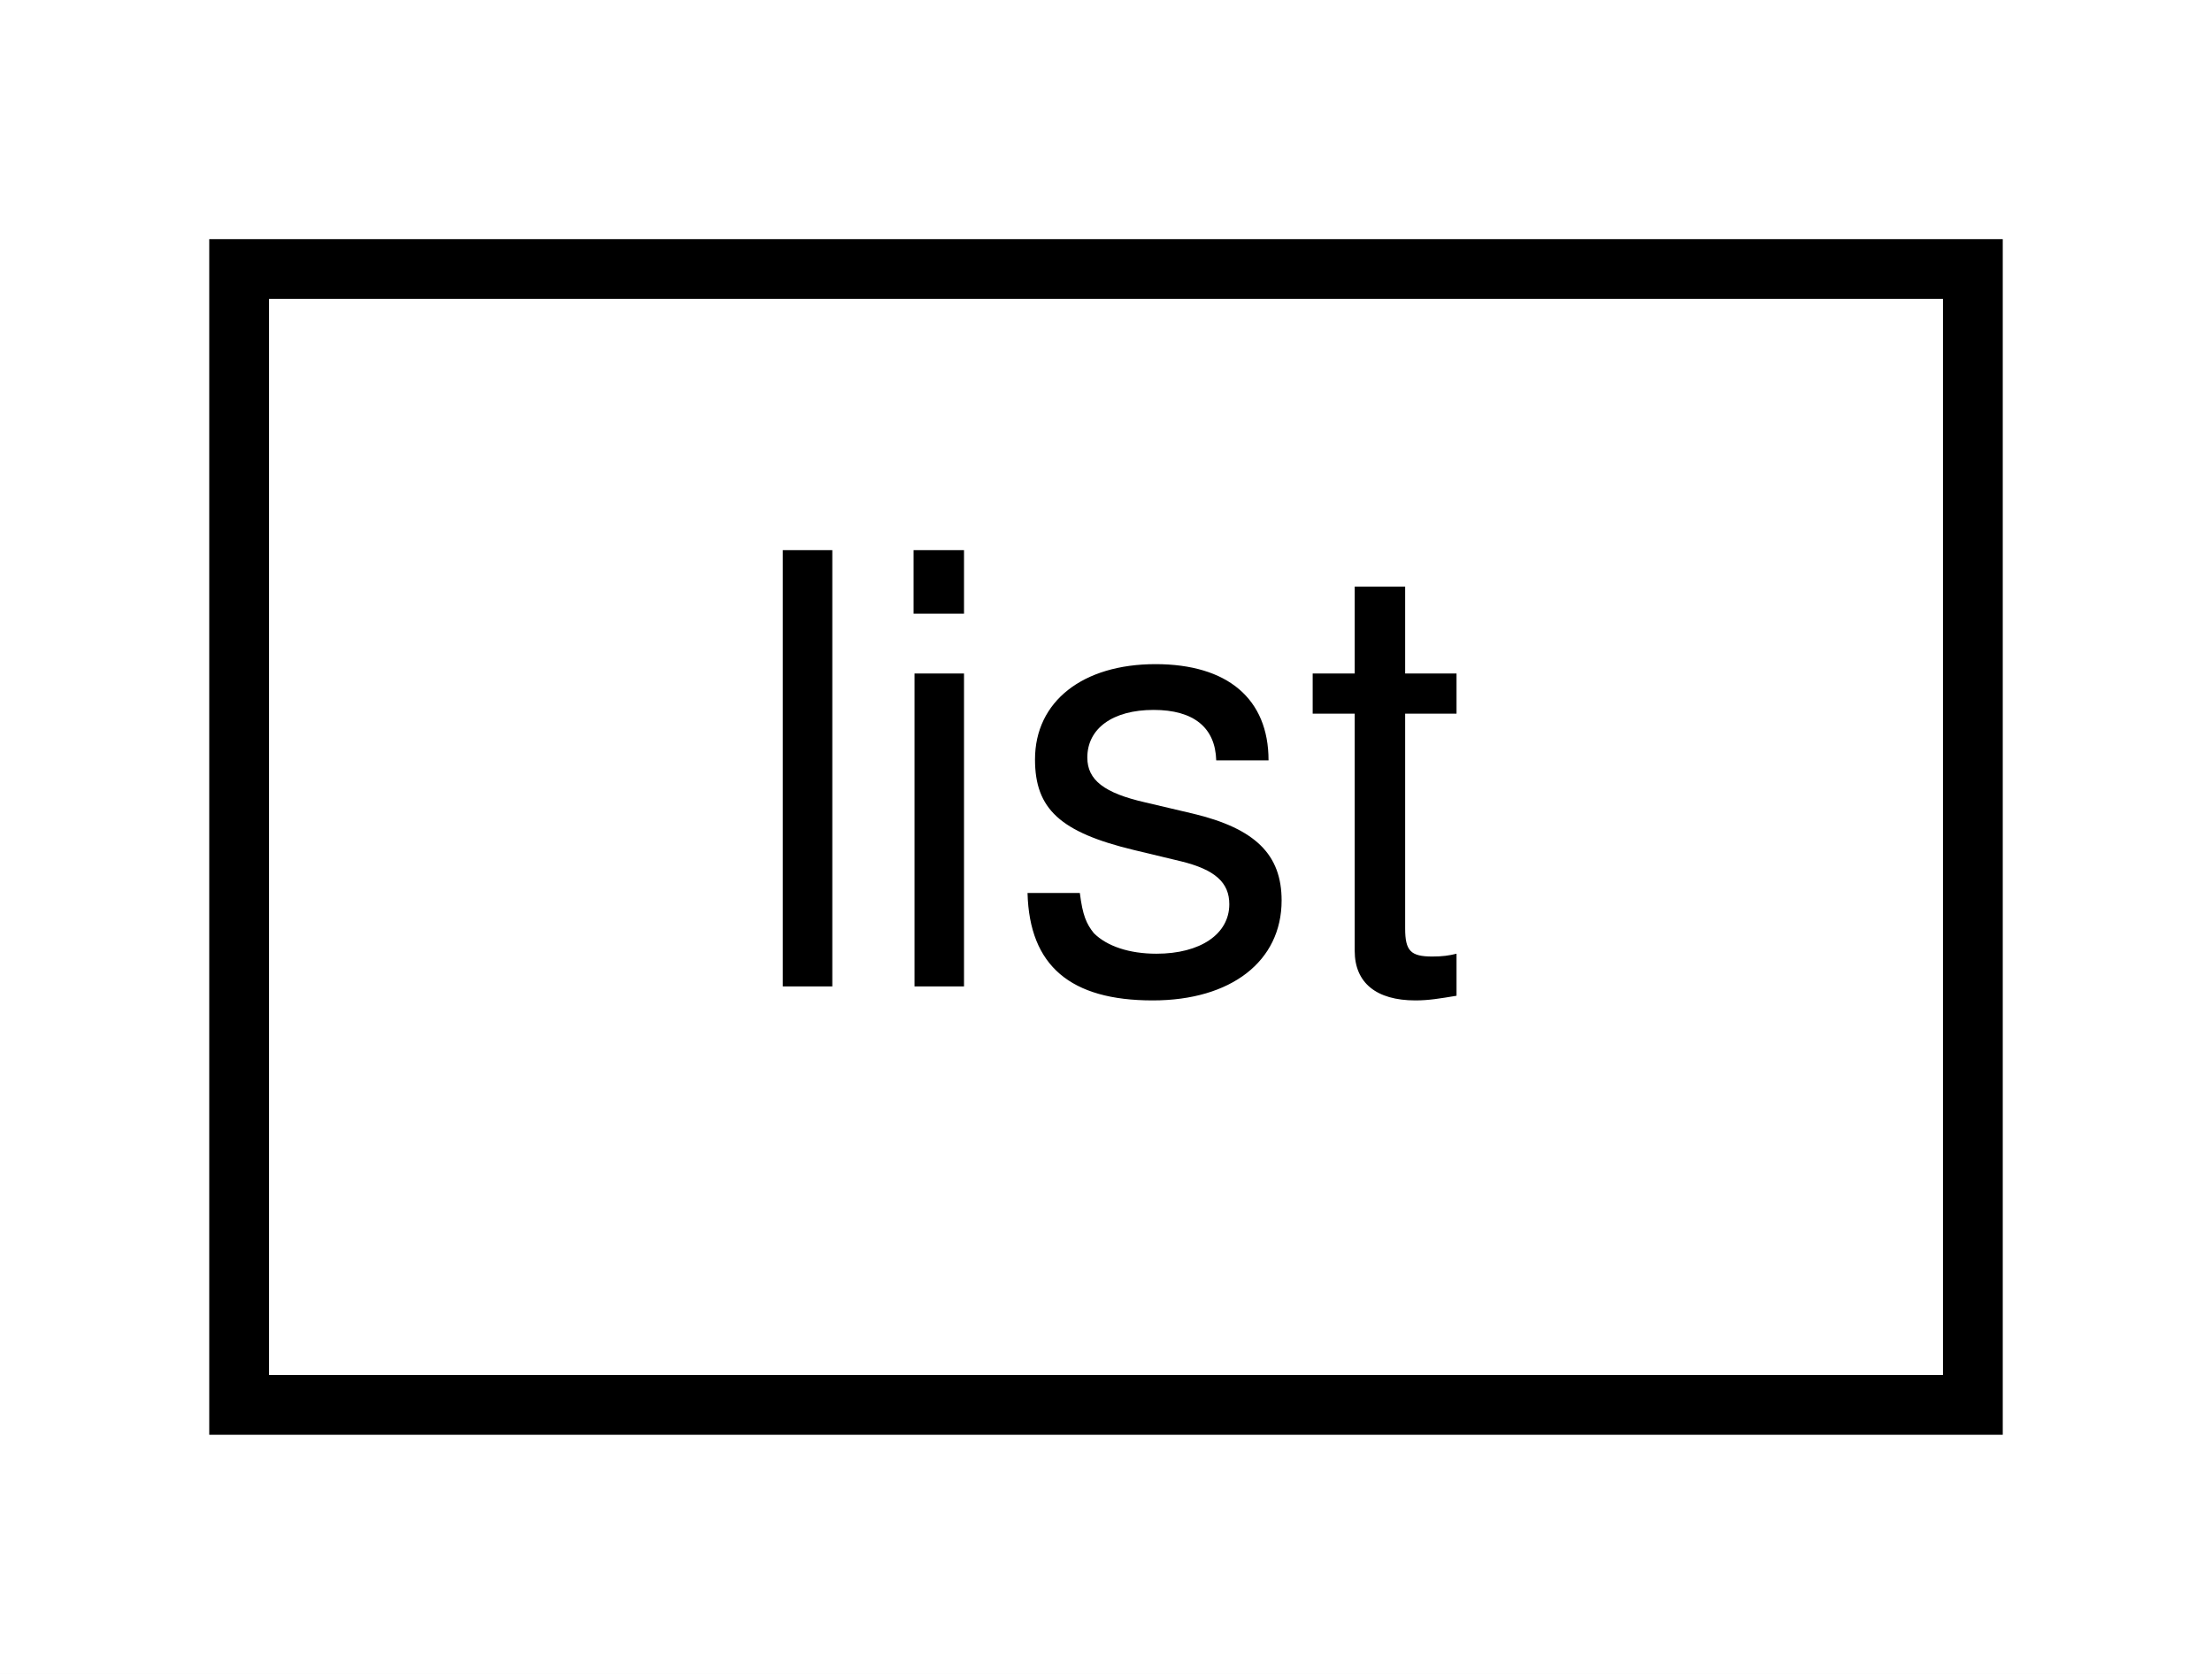
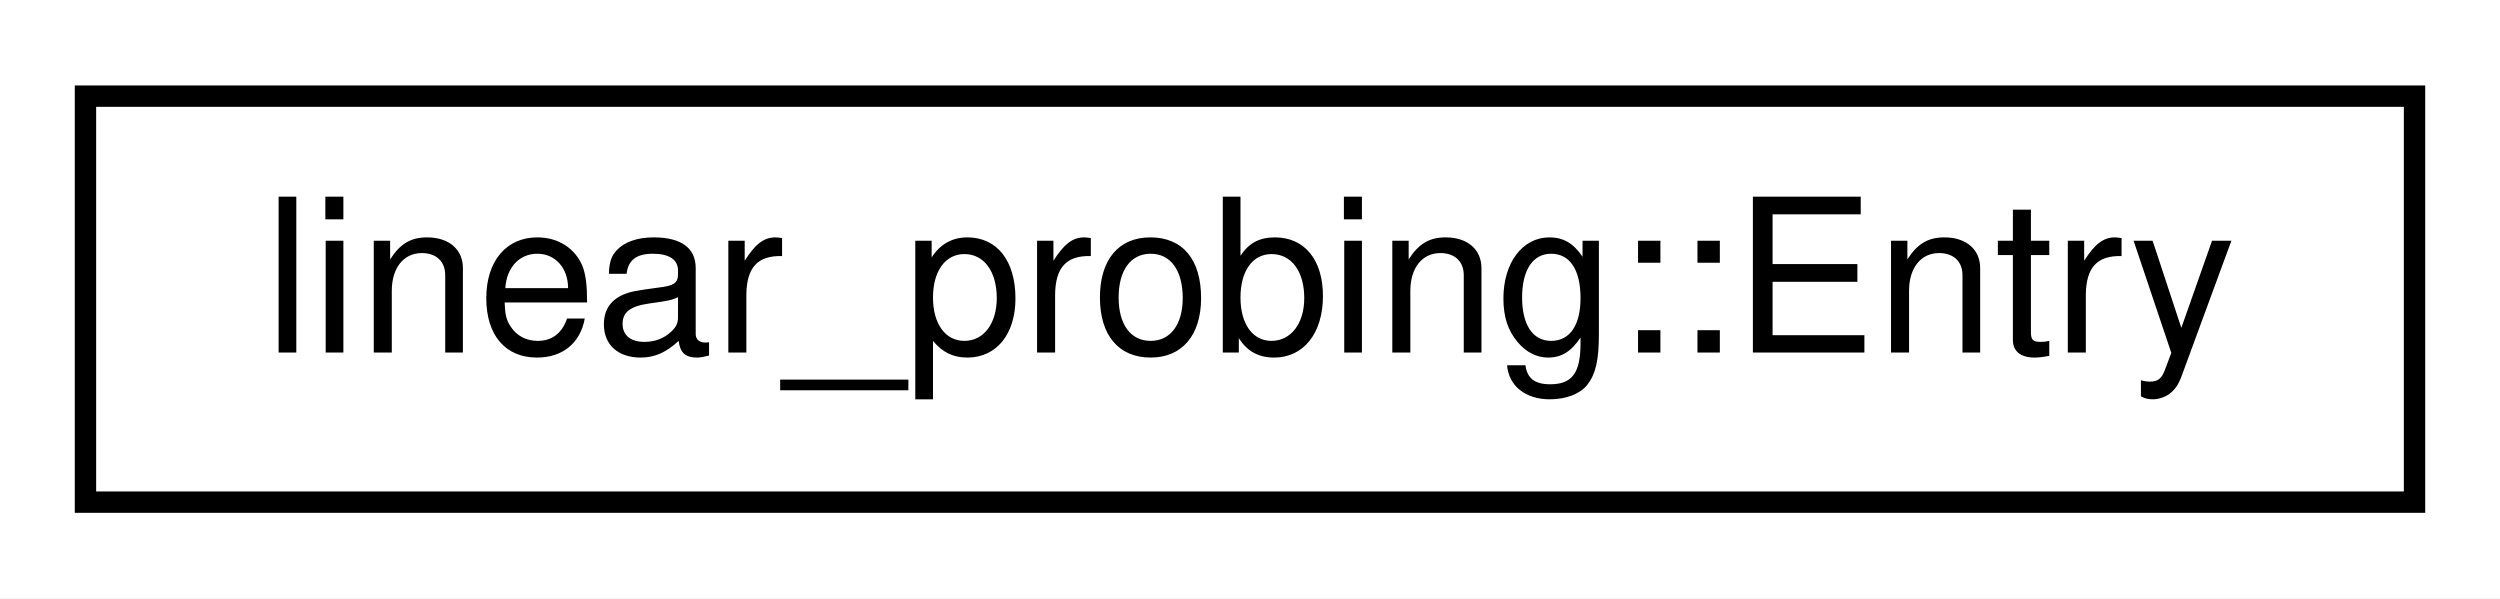
- <svg xmlns="http://www.w3.org/2000/svg" xmlns:xlink="http://www.w3.org/1999/xlink" width="37pt" height="28pt" viewBox="0.00 0.00 37.00 28.00">
+ <svg xmlns="http://www.w3.org/2000/svg" xmlns:xlink="http://www.w3.org/1999/xlink" width="117pt" height="28pt" viewBox="0.00 0.00 117.00 28.00">
  <g id="graph0" class="graph" transform="scale(1 1) rotate(0) translate(4 24)">
-     <polygon fill="white" stroke="transparent" points="-4,4 -4,-24 33,-24 33,4 -4,4" />
+     <polygon fill="white" stroke="transparent" points="-4,4 -4,-24 113,-24 113,4 -4,4" />
    <g id="node1" class="node">
      <g id="a_node1">
-         <a xlink:href="d8/d10/structlist.html" target="_top" xlink:title=" ">
-           <polygon fill="white" stroke="black" points="0,-0.5 0,-19.5 29,-19.5 29,-0.5 0,-0.5" />
-           <text text-anchor="middle" x="14.5" y="-7.5" font-family="Helvetica,sans-Serif" font-size="10.00">list</text>
+         <a xlink:href="db/d19/structlinear__probing_1_1_entry.html" target="_top" xlink:title=" ">
+           <polygon fill="white" stroke="black" points="0,-0.5 0,-19.5 109,-19.5 109,-0.5 0,-0.5" />
+           <text text-anchor="middle" x="54.5" y="-7.5" font-family="Helvetica,sans-Serif" font-size="10.00">linear_probing::Entry</text>
        </a>
      </g>
    </g>
  </g>
</svg>
